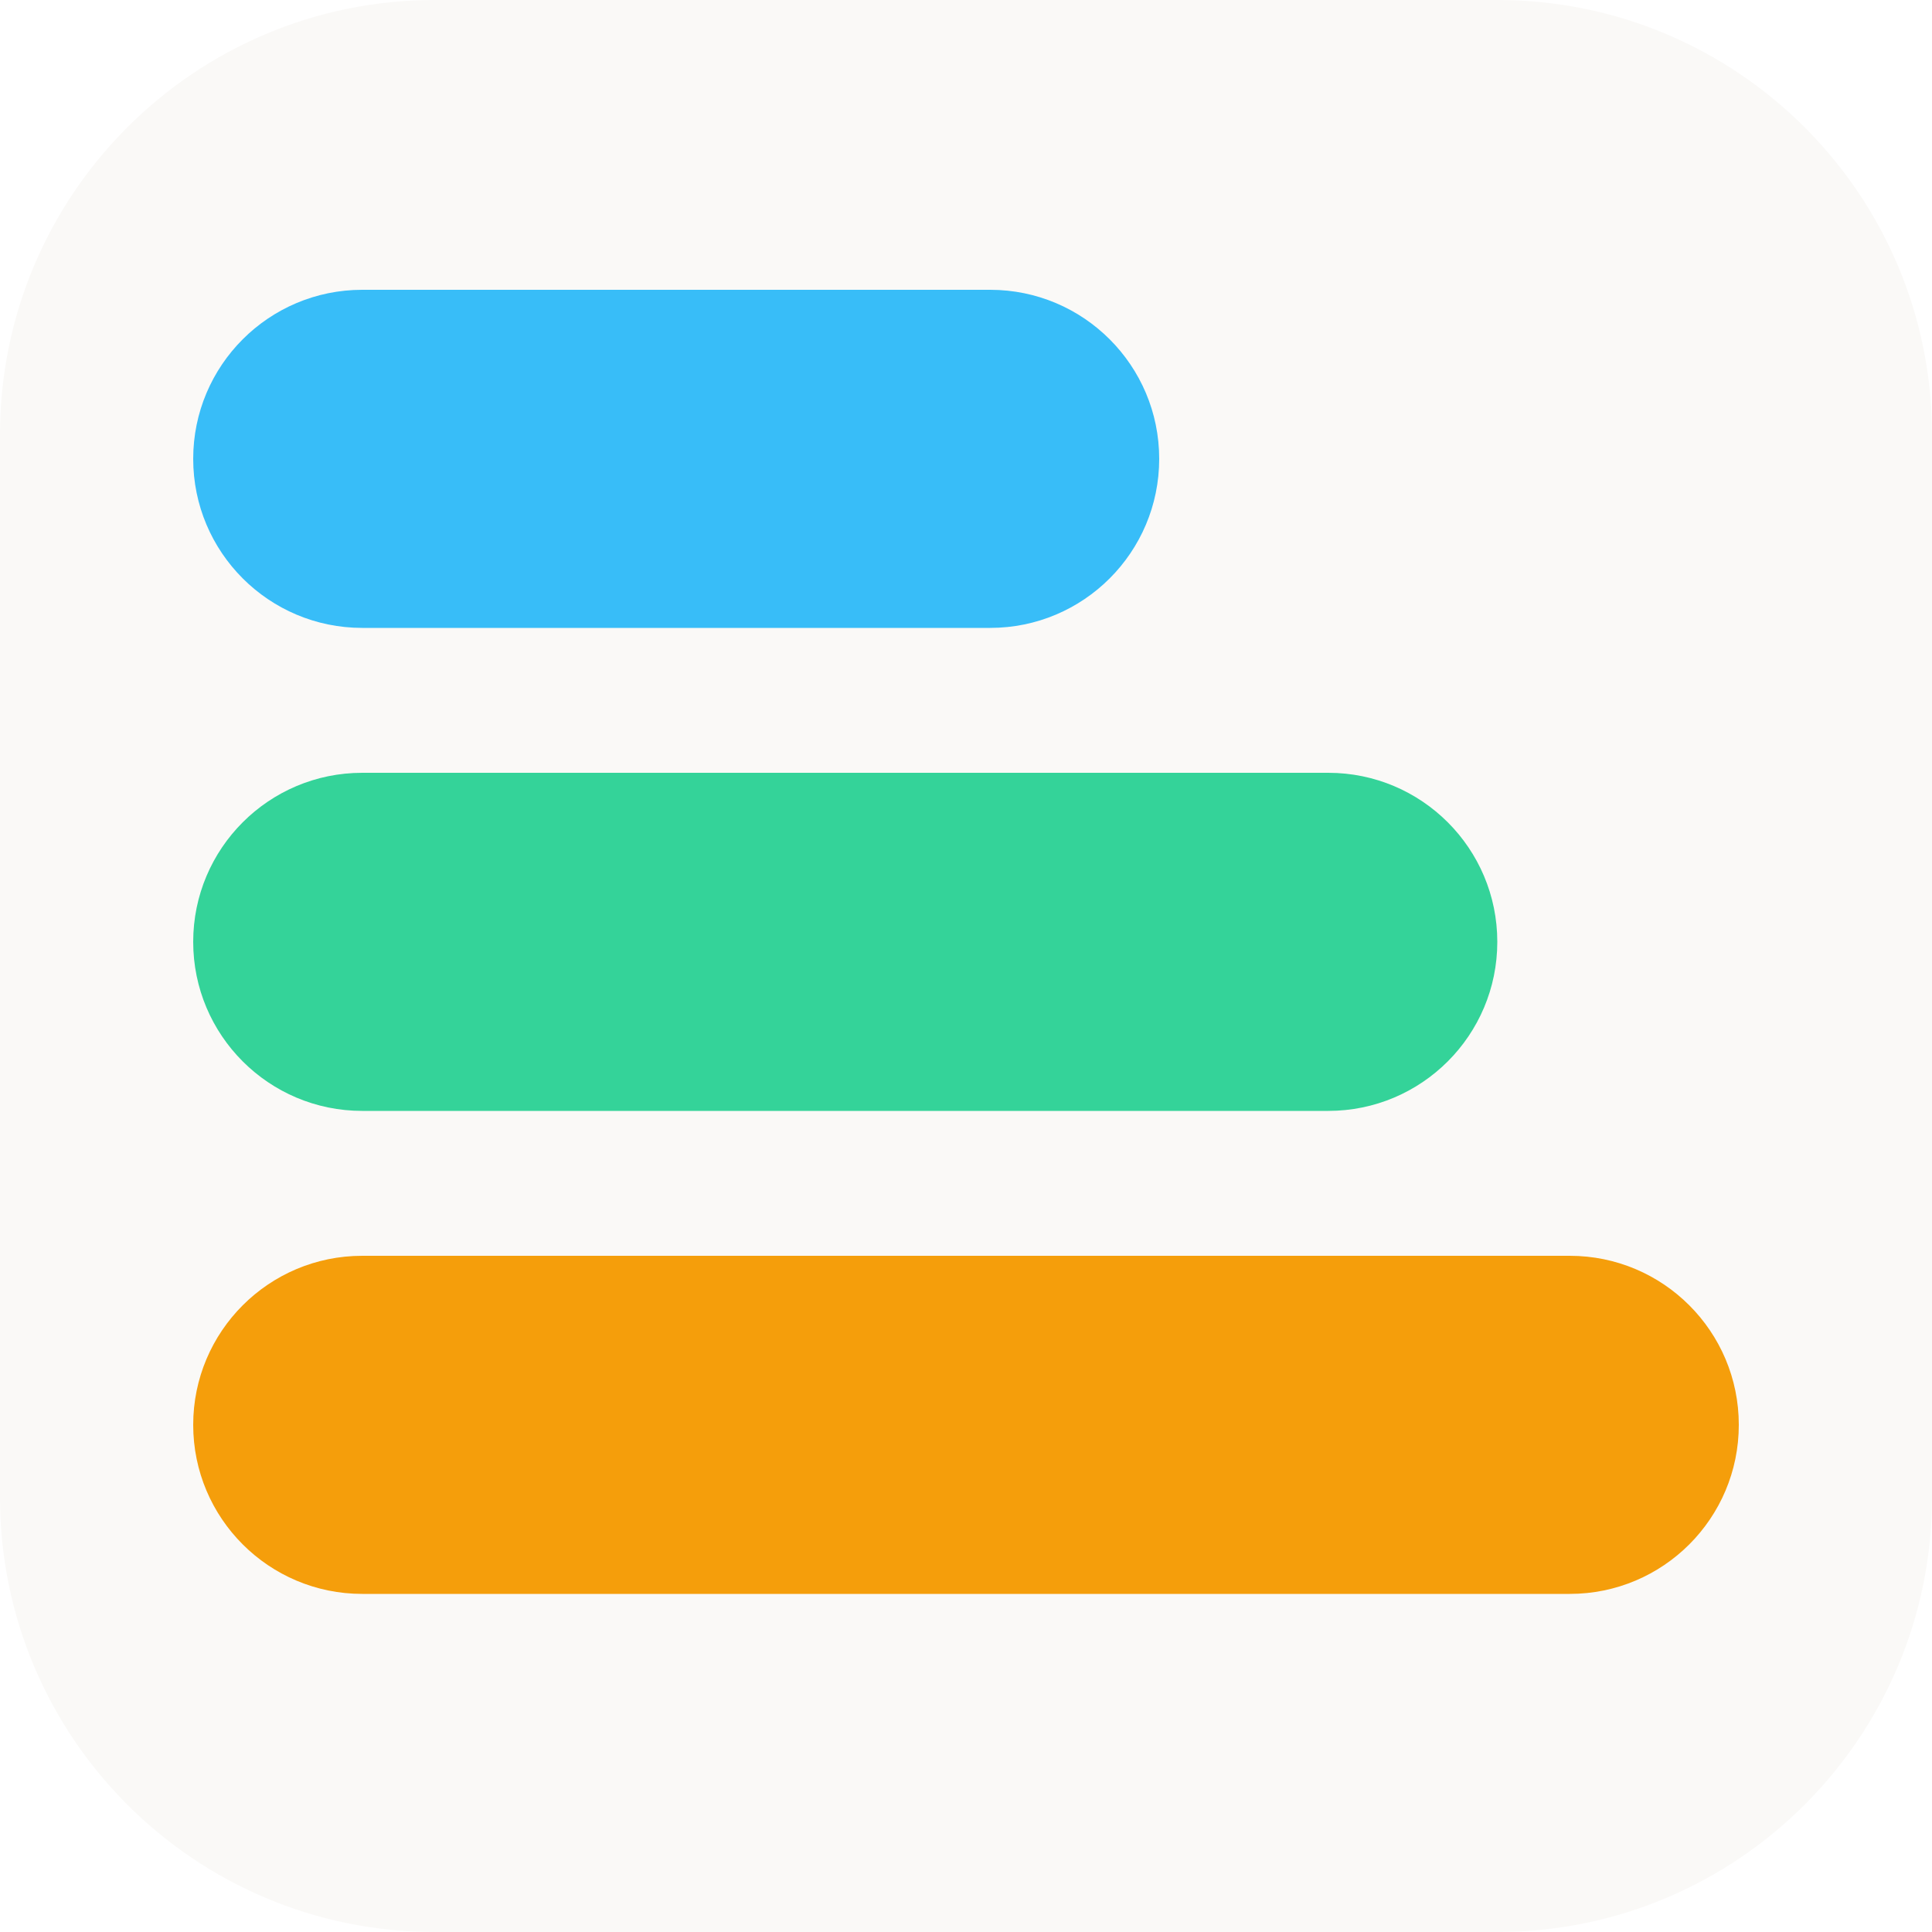
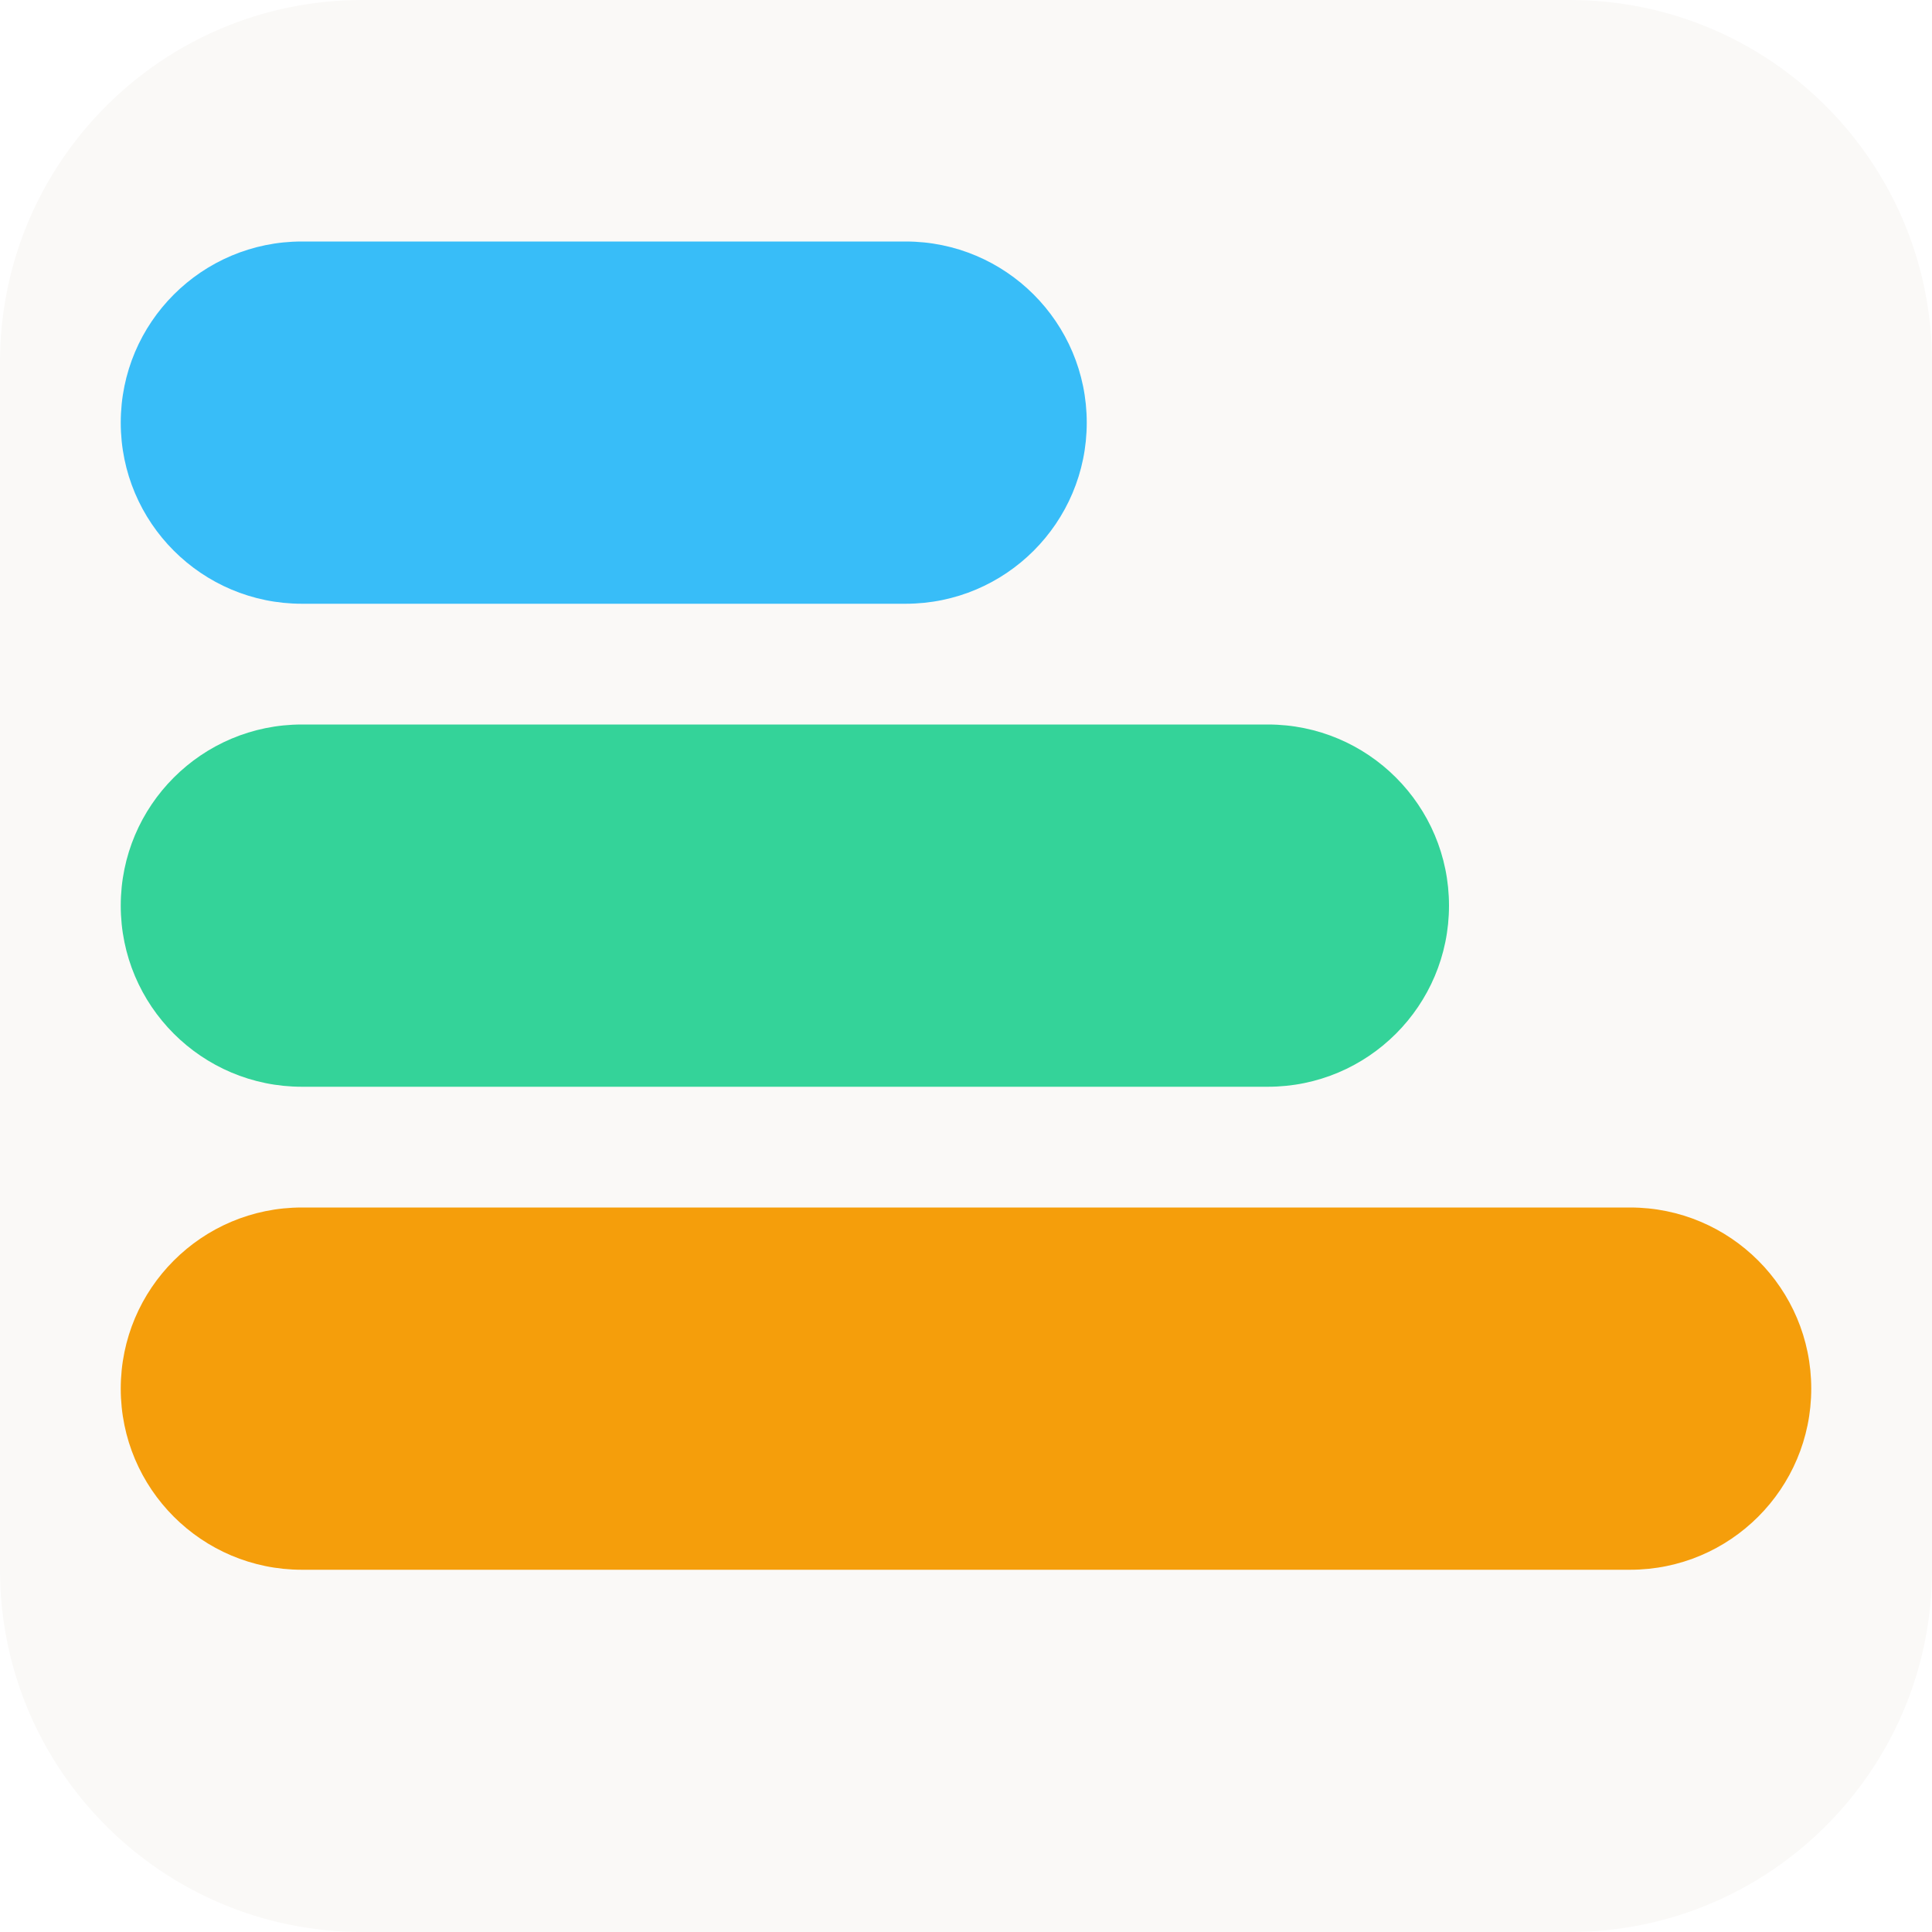
- <svg xmlns="http://www.w3.org/2000/svg" viewBox="0 0 40 40" width="40" height="40">
-   <rect width="40" height="40" rx="9" fill="#FAF9F7" />
-   <rect x="4" y="6" width="20" height="7" rx="3.5" fill="#38BDF8" />
-   <rect x="4" y="16" width="27" height="7" rx="3.5" fill="#34D399" />
-   <rect x="4" y="26" width="32" height="7" rx="3.5" fill="#F59E0B" />
+ <svg xmlns="http://www.w3.org/2000/svg" viewBox="0 0 16 16" width="16" height="16">
+   <rect width="16" height="16" rx="3" fill="#FAF9F7" />
+   <rect x="1" y="2" width="8" height="3" rx="1.5" fill="#38BDF8" />
+   <rect x="1" y="6" width="11" height="3" rx="1.5" fill="#34D399" />
+   <rect x="1" y="10" width="14" height="3" rx="1.5" fill="#F59E0B" />
</svg>
